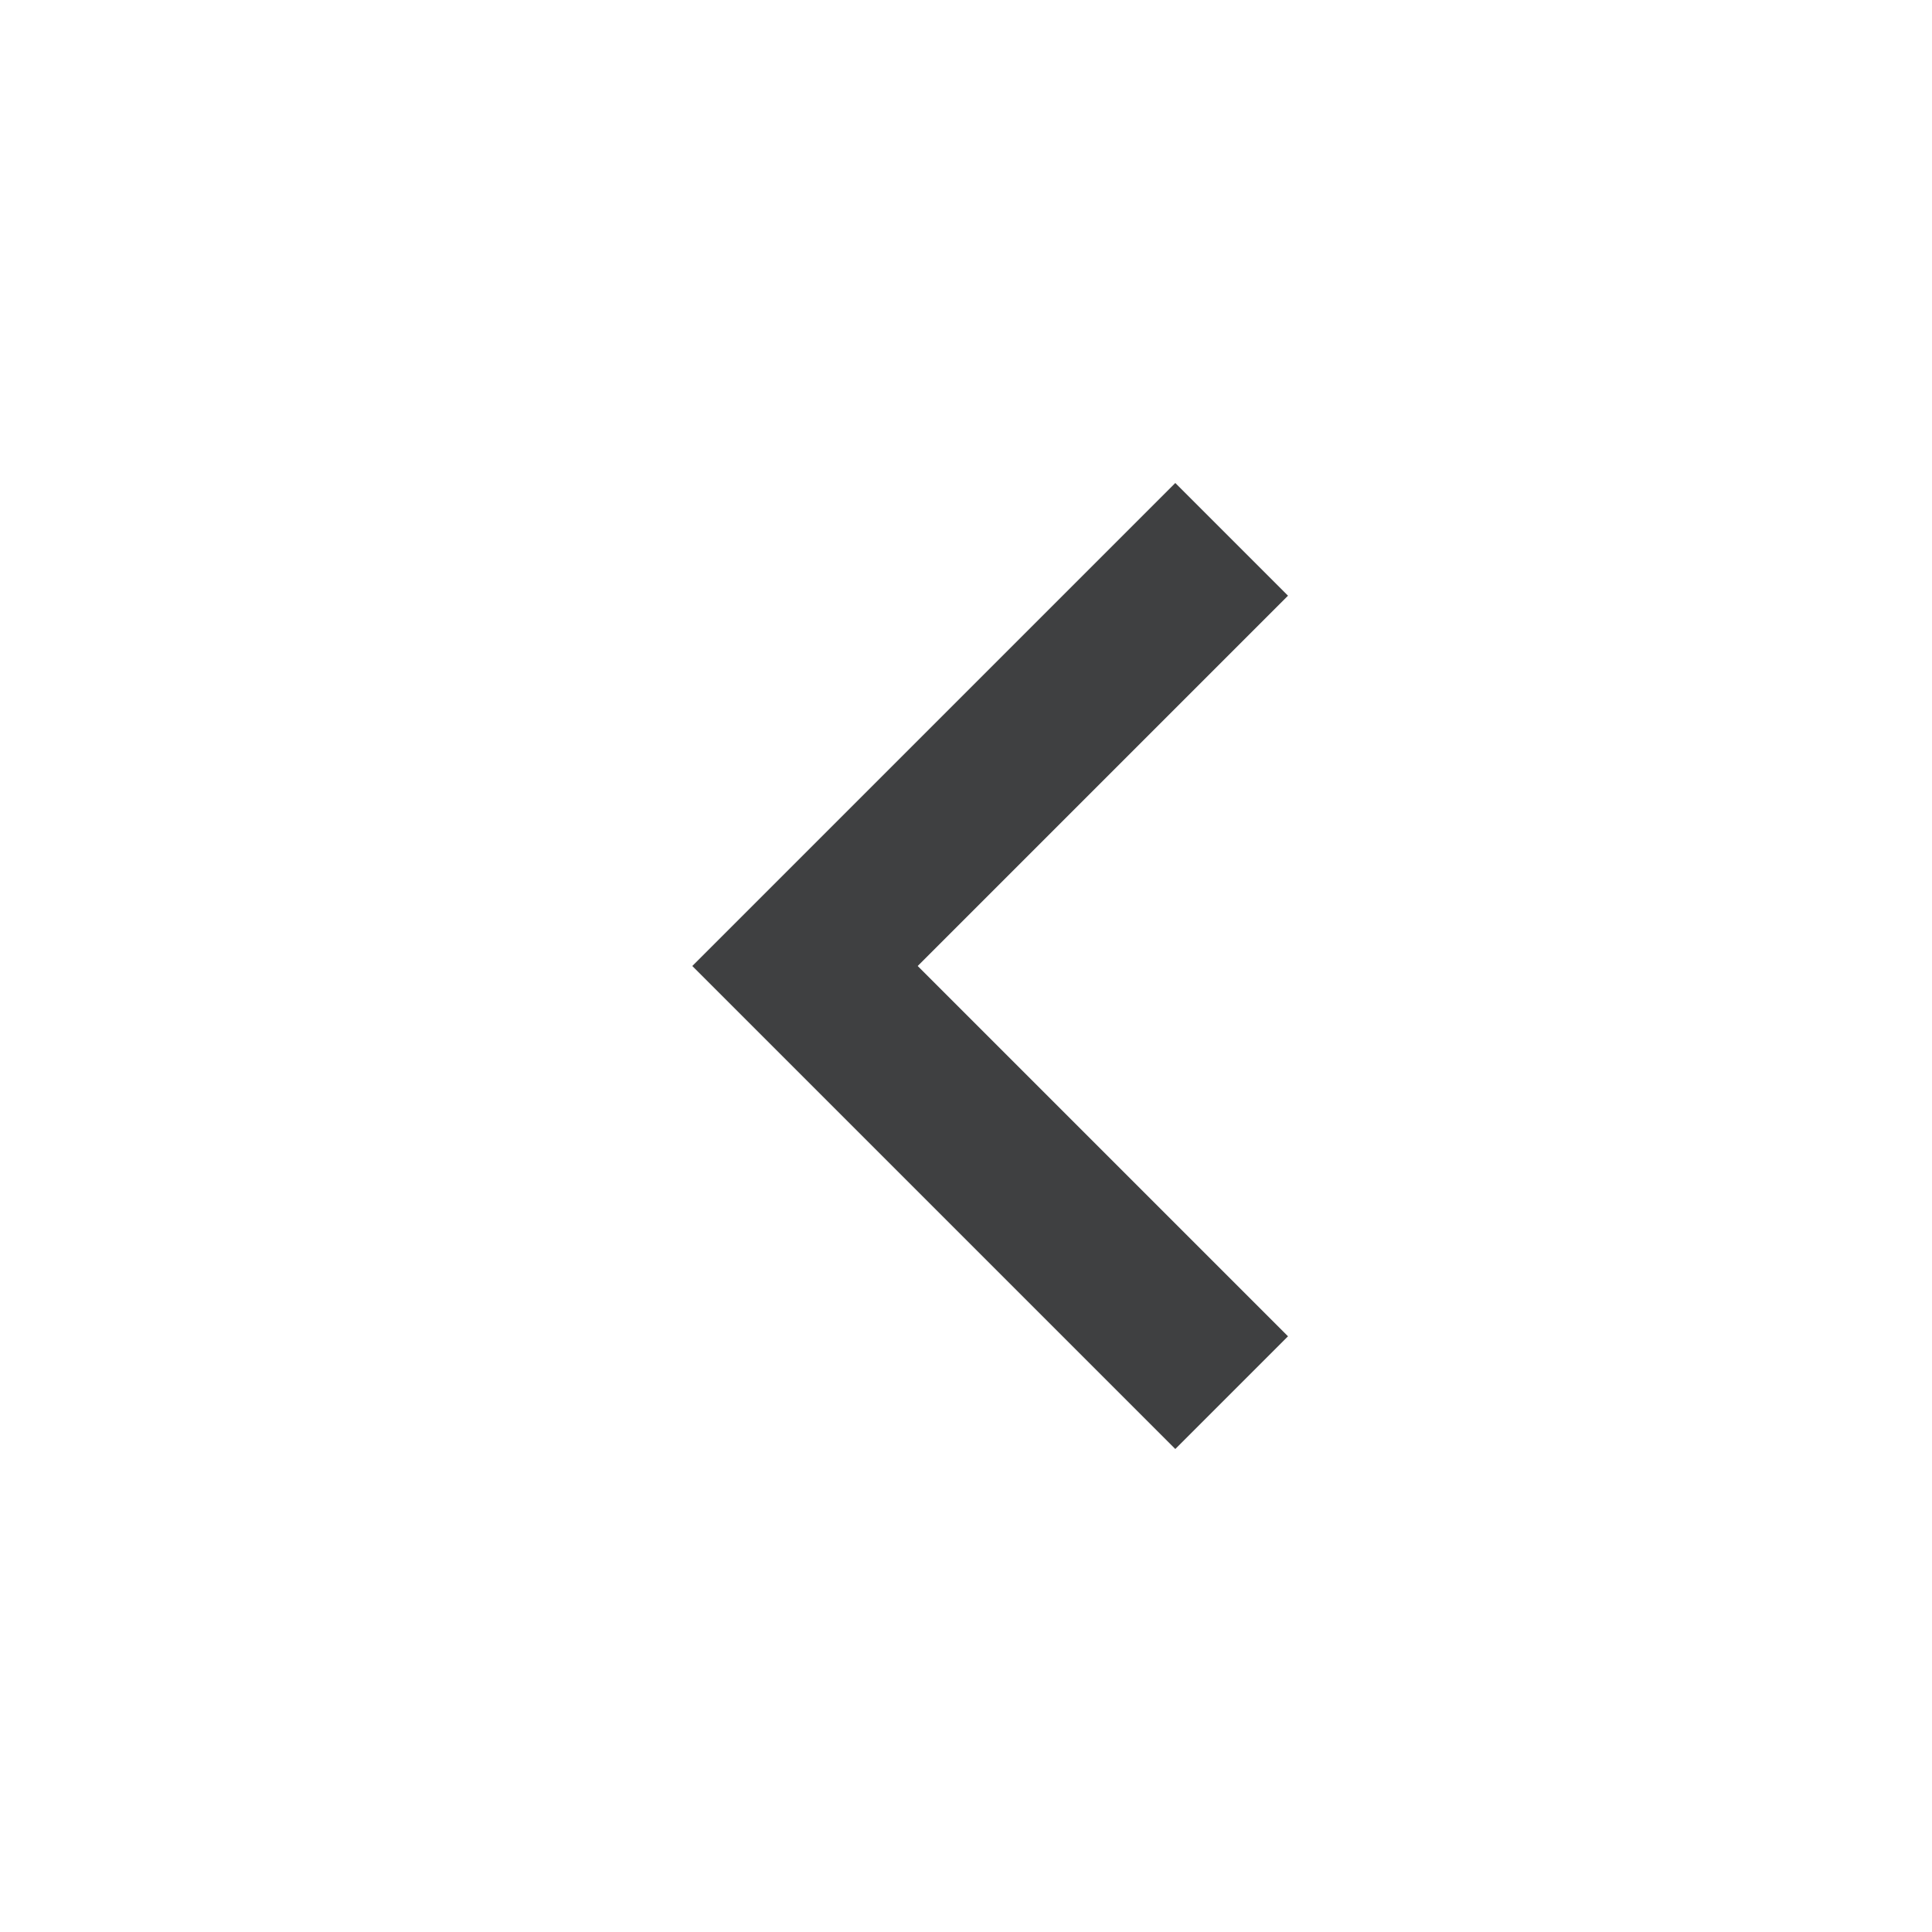
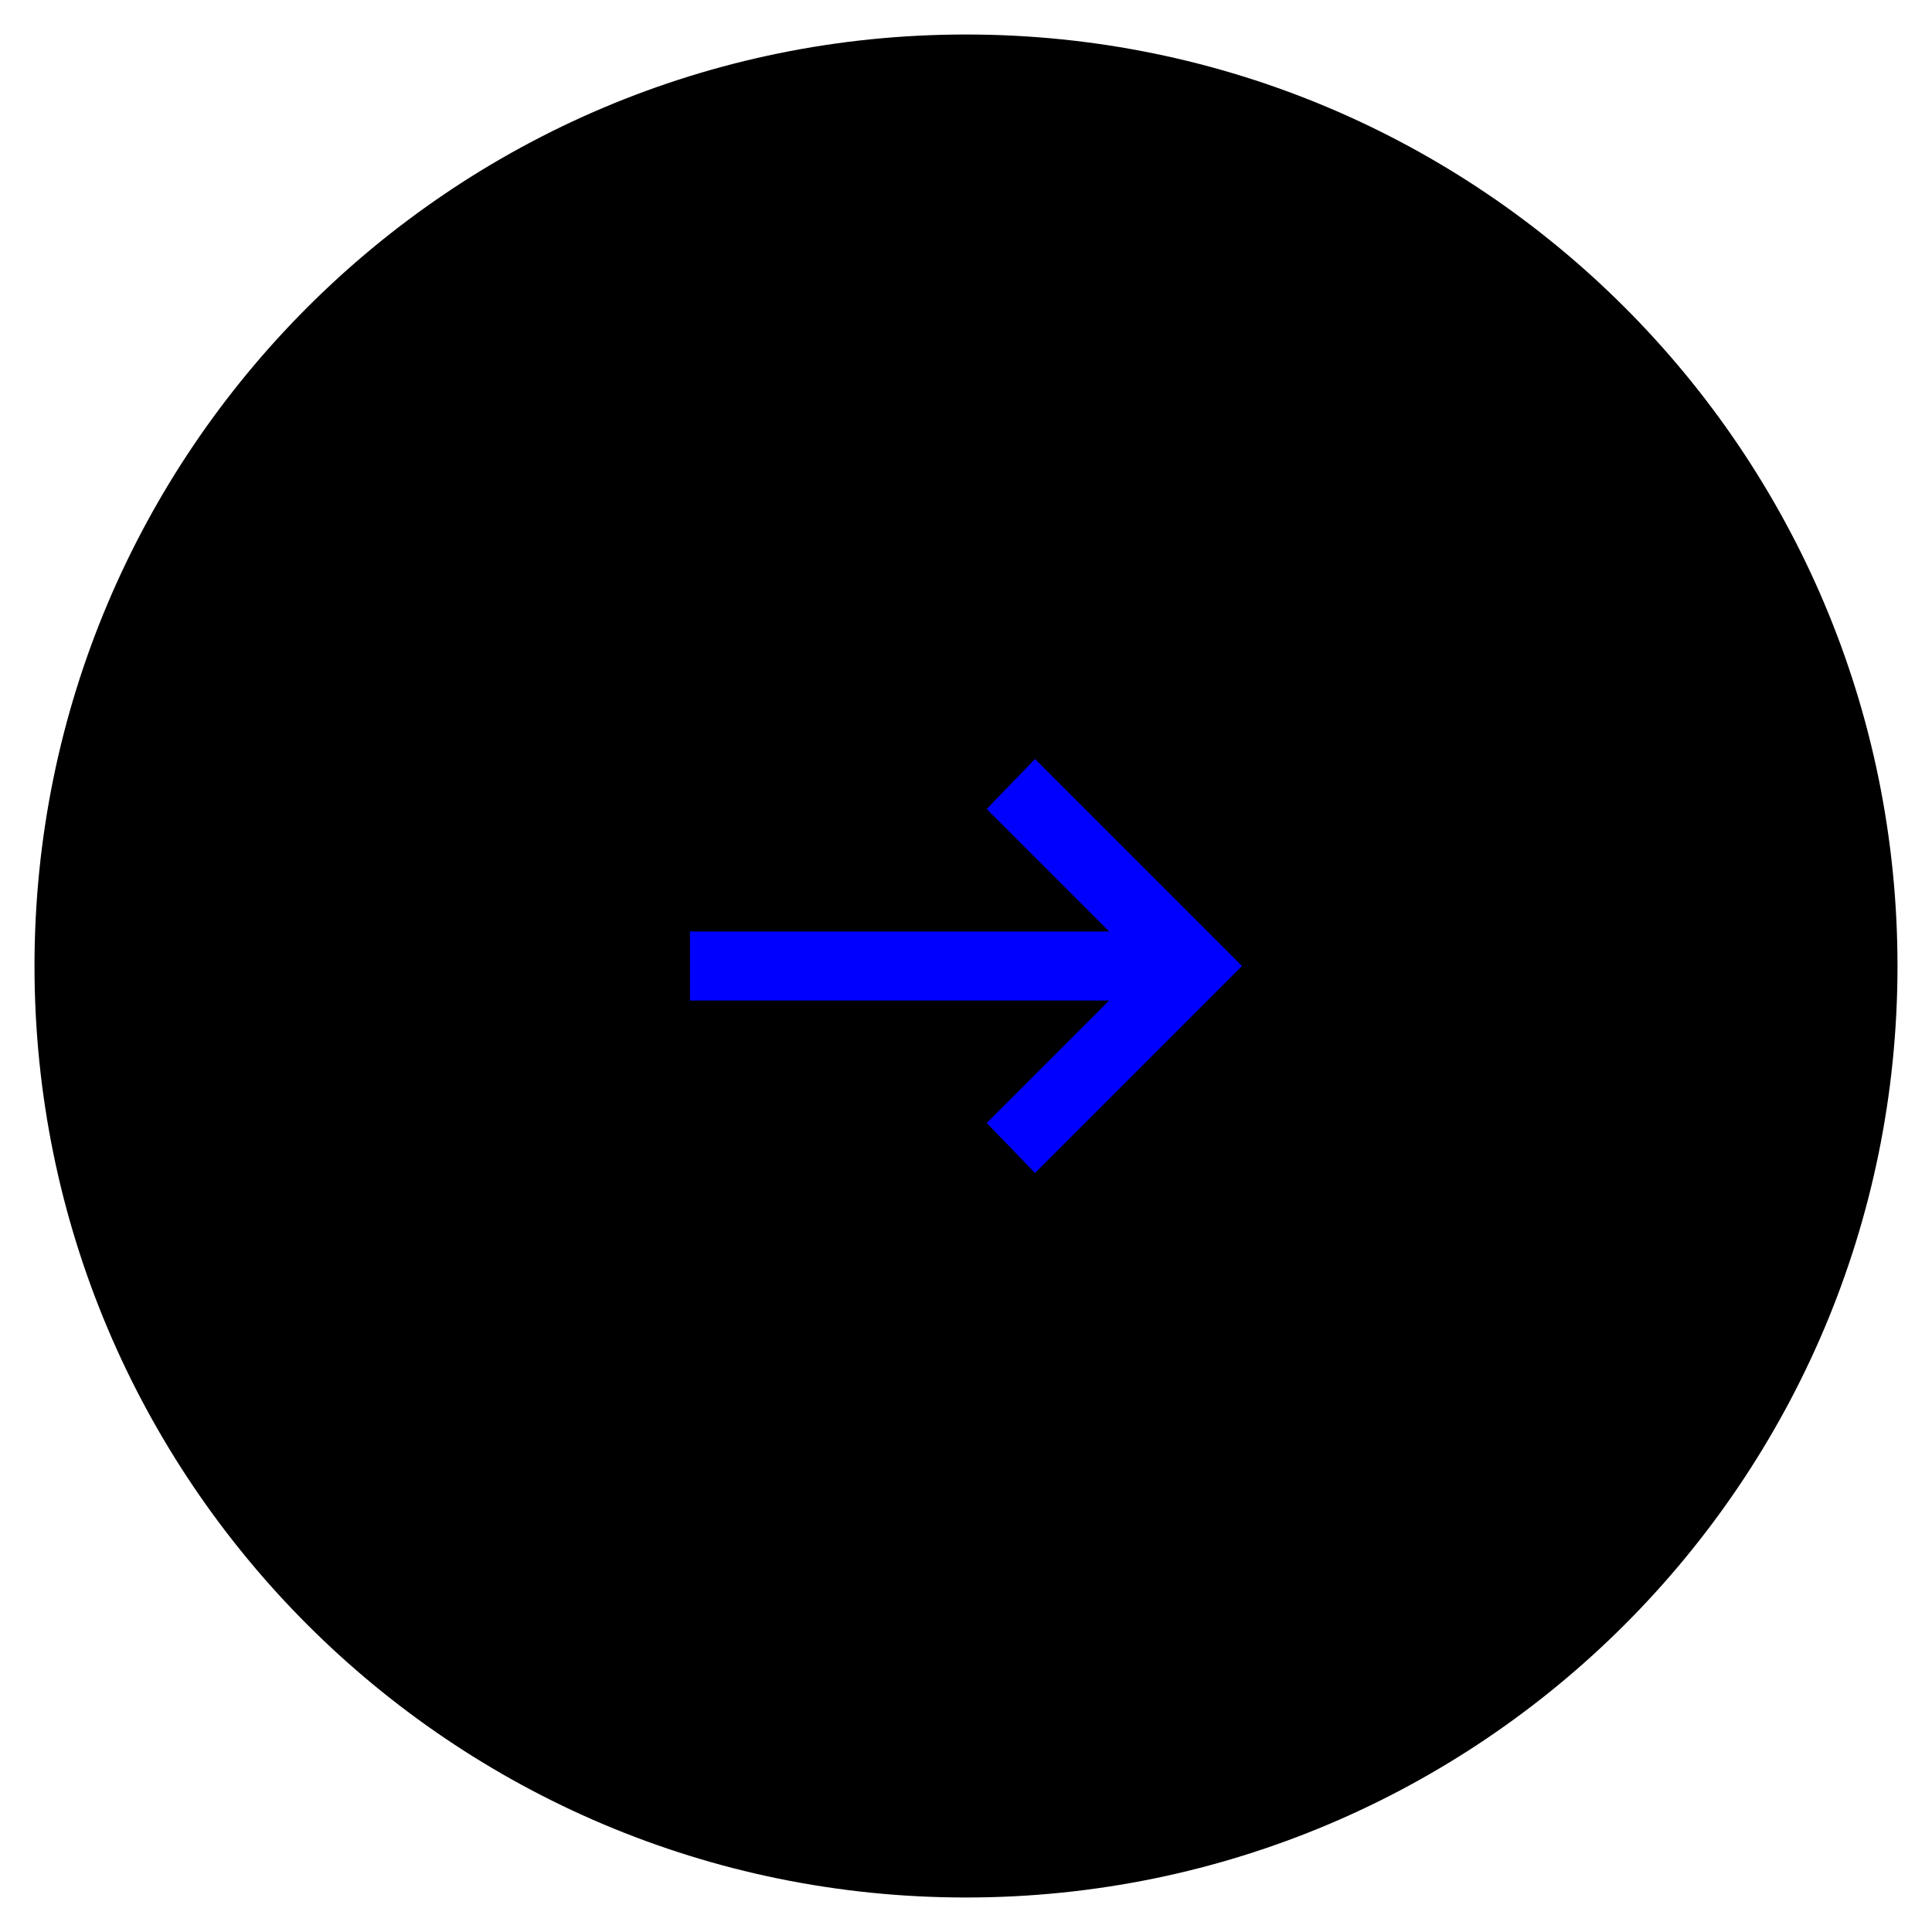
- <svg xmlns="http://www.w3.org/2000/svg" width="24" height="24" viewBox="0 0 24 24" fill="none">
-   <mask id="mask0_261_10419" style="mask-type:alpha" maskUnits="userSpaceOnUse" x="0" y="0" width="24" height="24">
-     <rect x="24" width="24" height="24" transform="rotate(90 24 0)" fill="#D9D9D9" />
+ <svg xmlns="http://www.w3.org/2000/svg" id="arrow-slider" width="56" height="56" viewBox="0 0 56 56" fill="">
+   <rect x="1" y="-1" width="54" height="54" rx="27" transform="matrix(1 0 0 -1 0 54)" stroke-width="2" />
+   <mask id="mask0_261_12341" style="mask-type:alpha" maskUnits="userSpaceOnUse" x="16" y="16" width="24" height="24">
+     <rect width="24" height="24" transform="matrix(1 0 0 -1 16 40)" />
  </mask>
-   <g mask="url(#mask0_261_10419)">
-     <path d="M8.6 12L14.6 6L16 7.4L11.4 12L16 16.6L14.6 18L8.6 12Z" fill="#3F4041" />
+   <g mask="url(#mask0_261_12341)">
+     <path d="M30 22L28.6 23.45L32.15 27H20V29H32.15L28.6 32.55L30 34L36 28L30 22Z" fill="blue" />
  </g>
</svg>
